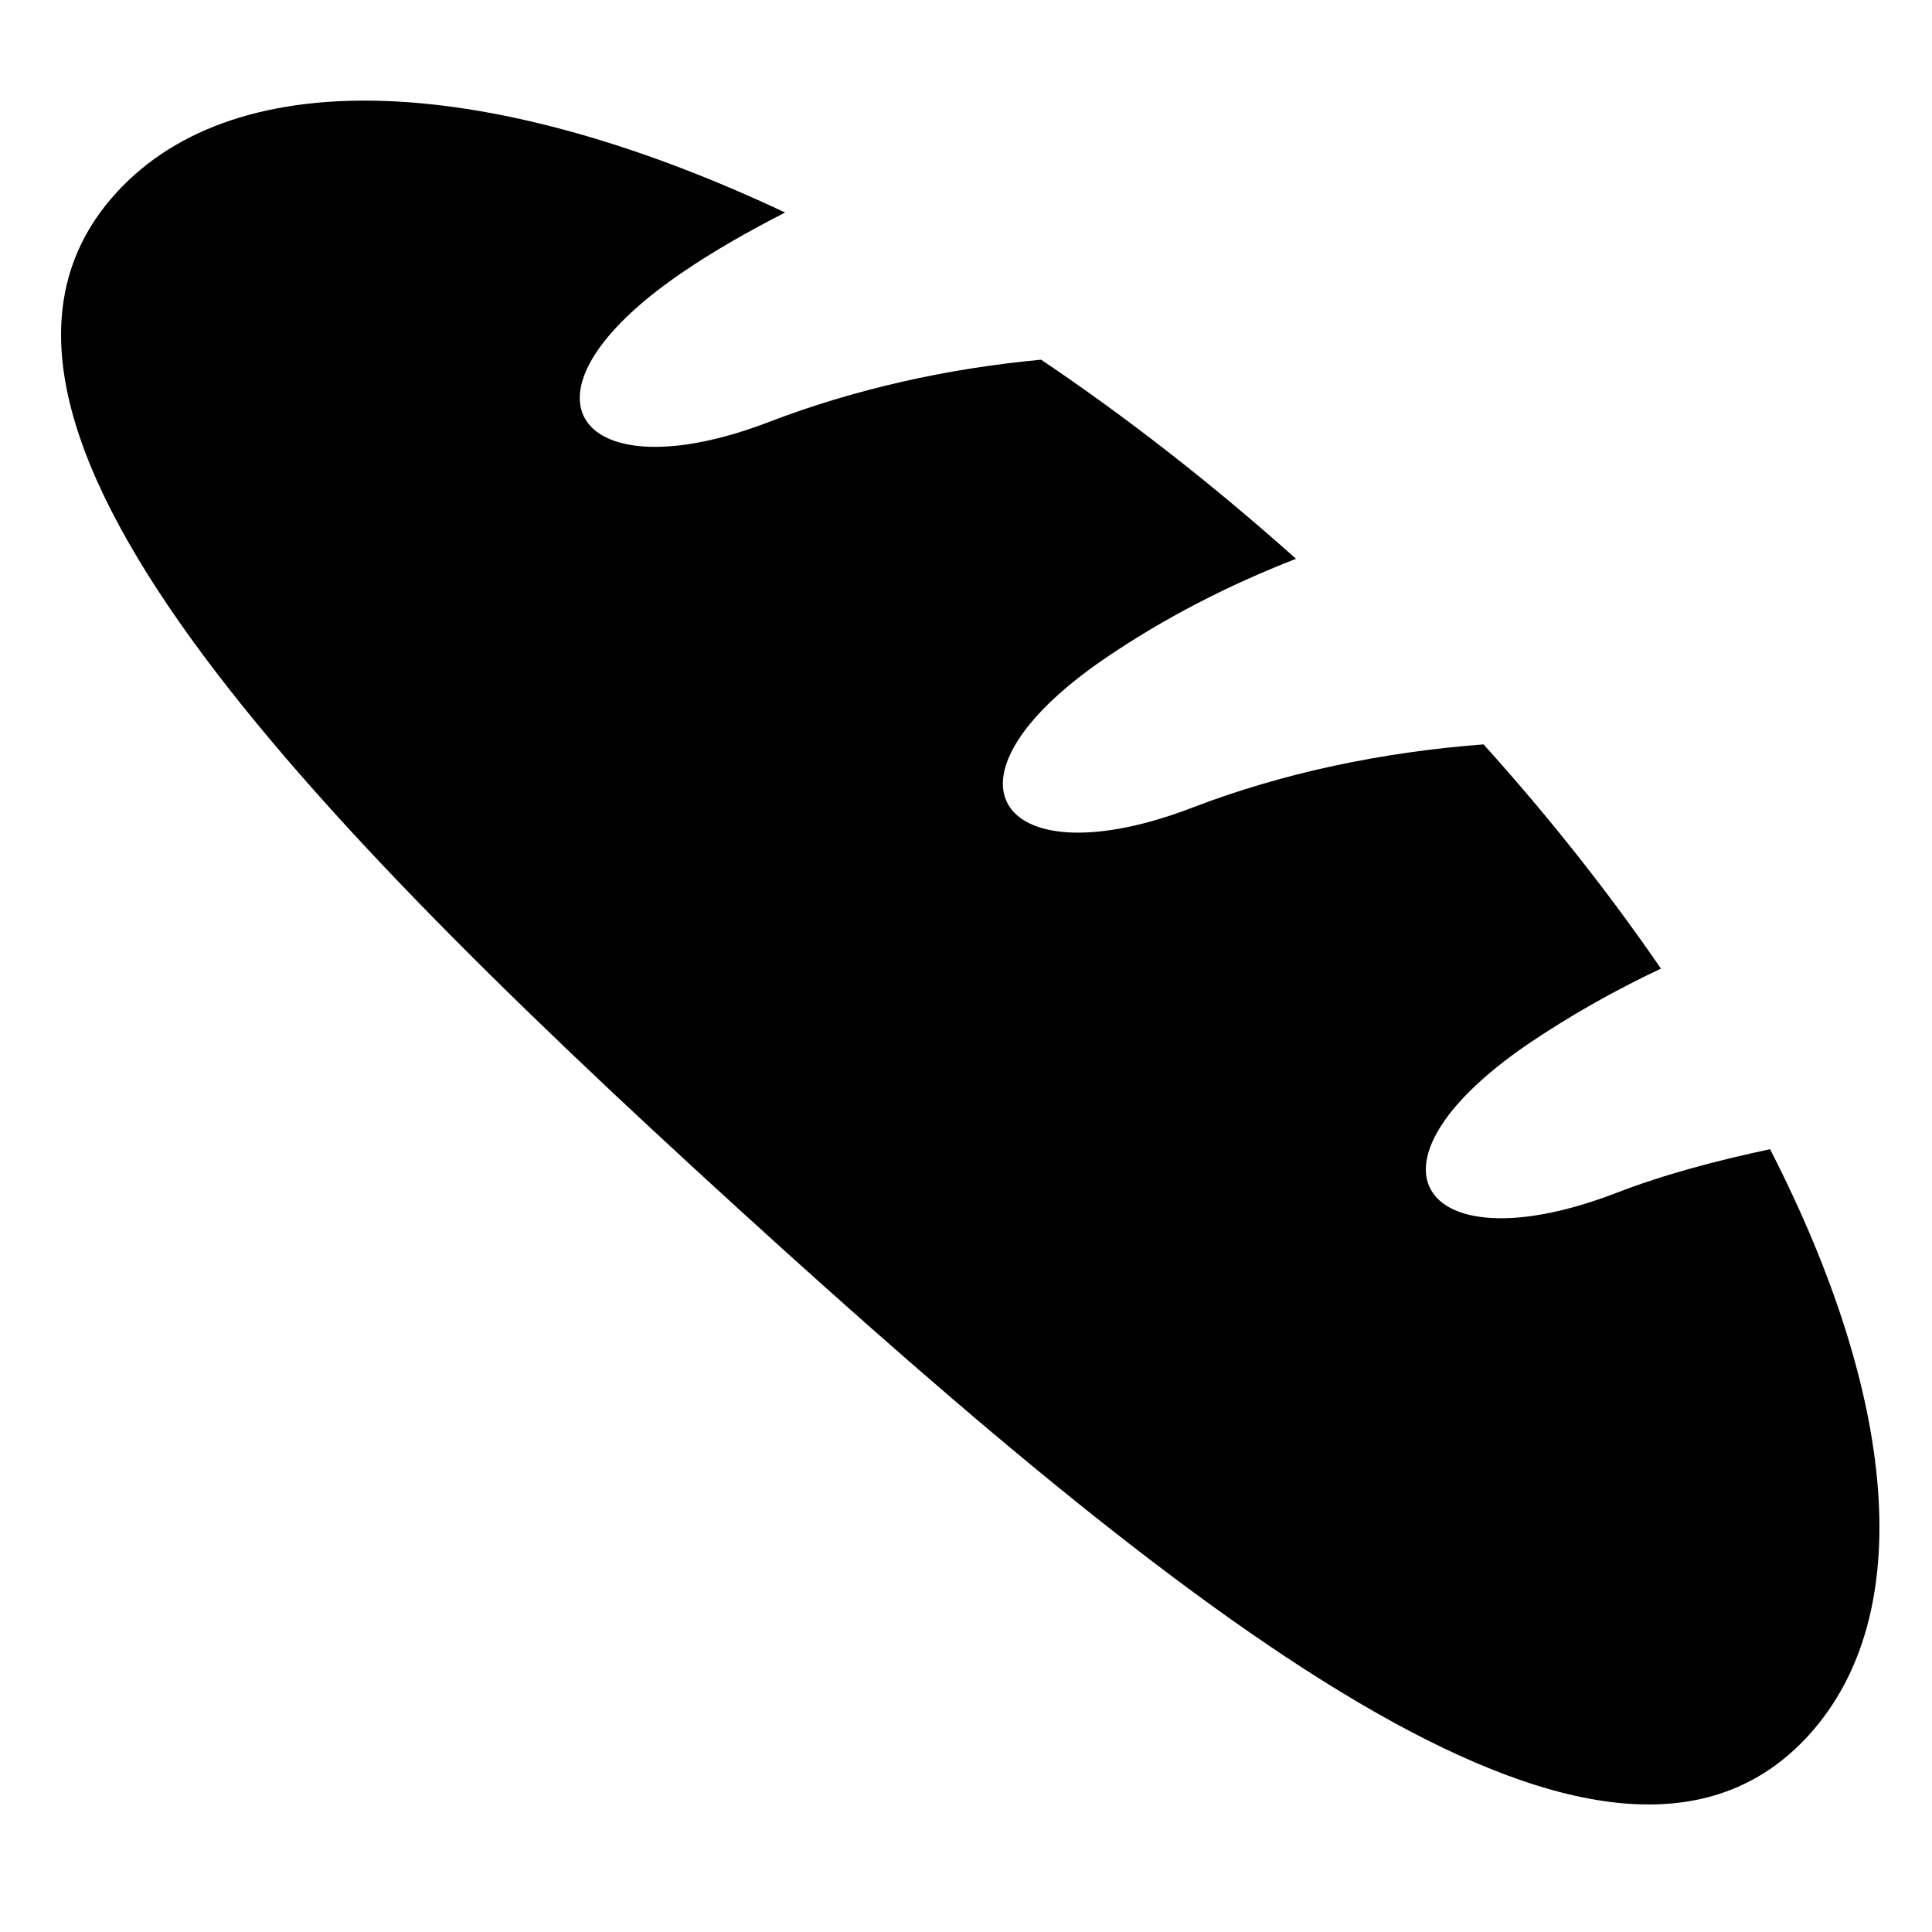
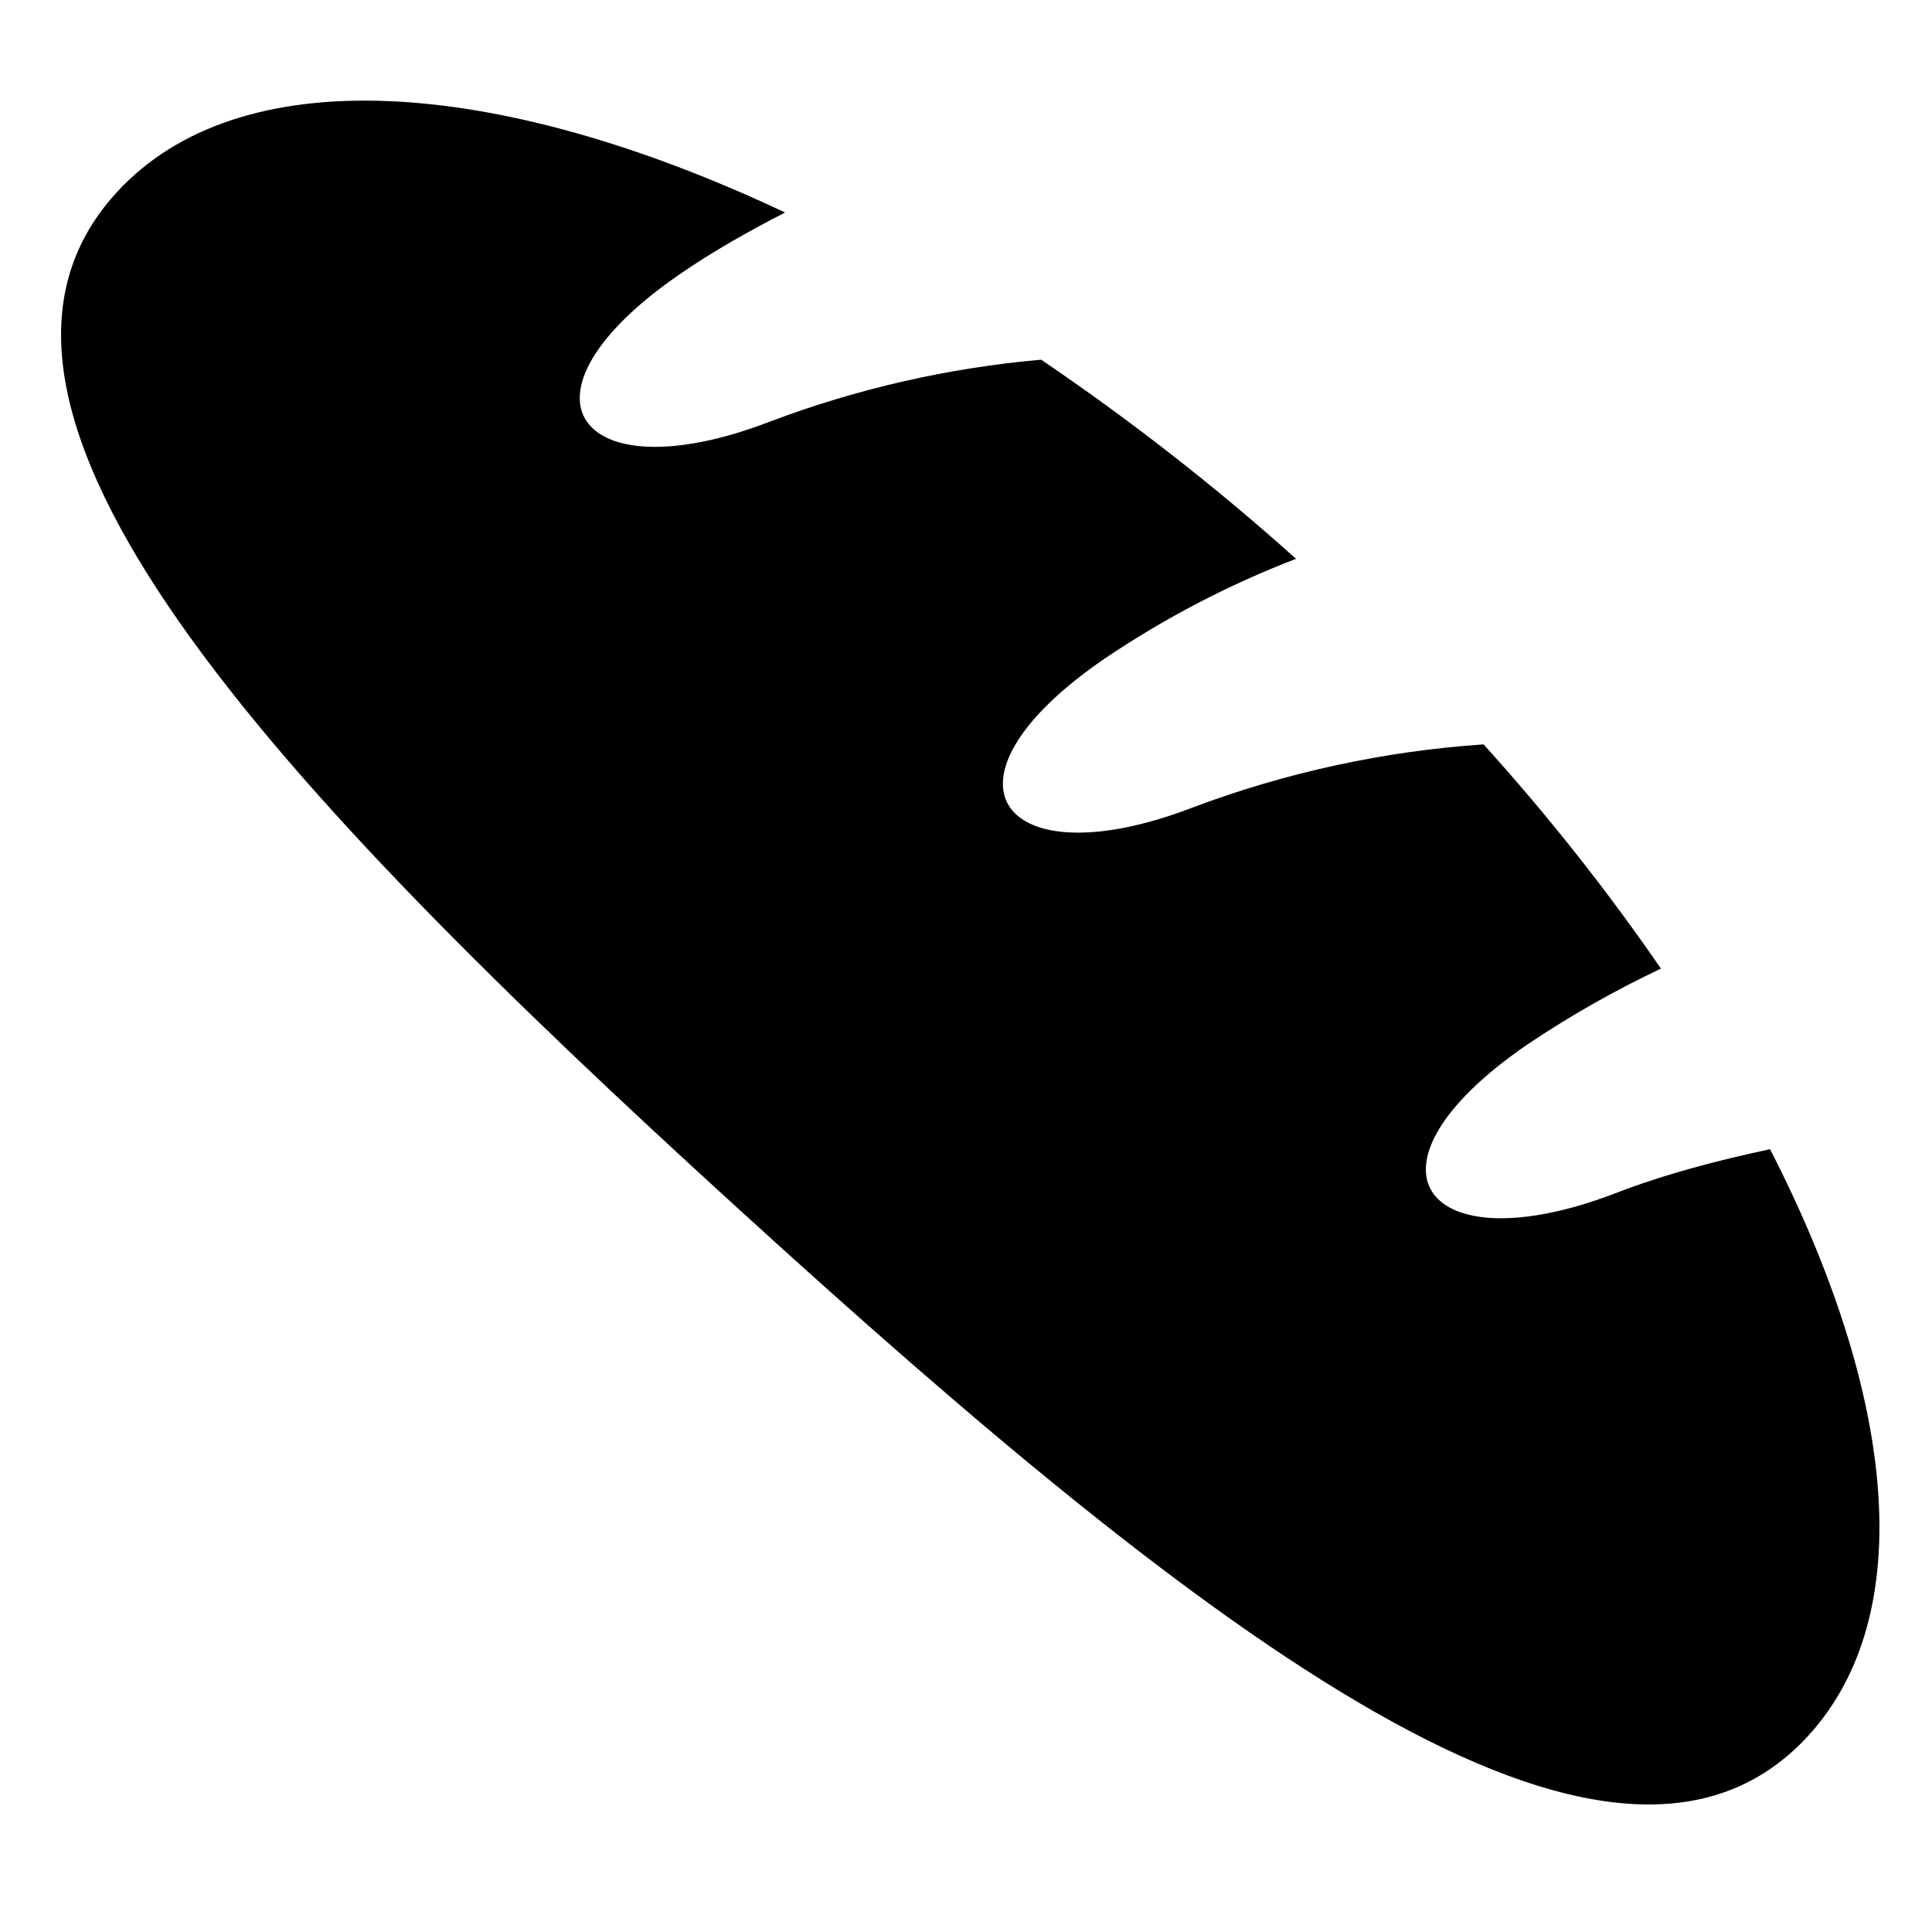
- <svg xmlns="http://www.w3.org/2000/svg" width="20px" height="20px" viewBox="-0.5 0 17 17" version="1.1">
-   <g>
-     <path style="fill:currentColor;" d="M12.942,9.189 C13.314,8.937 13.707,8.715 14.115,8.523 C13.664,7.867 13.144,7.204 12.554,6.55 C11.662,6.618 10.796,6.798 9.99,7.107 C8.317,7.75 7.636,6.88 9.219,5.796 C9.744,5.438 10.31,5.148 10.904,4.917 C10.167,4.259 9.413,3.671 8.661,3.165 C7.83,3.243 7.023,3.423 6.266,3.713 C4.595,4.355 3.912,3.485 5.497,2.402 C5.788,2.203 6.095,2.031 6.408,1.87 C3.859,0.668 1.6,0.515 0.523,1.697 C-1.196,3.581 1.888,6.893 6.002,10.641 C10.113,14.389 13.693,17.155 15.414,15.27 C16.387,14.202 16.181,12.269 15.075,10.112 C14.608,10.212 14.15,10.331 13.713,10.5 C12.039,11.143 11.357,10.274 12.942,9.189 L12.942,9.189 Z" fill="#434343" class="si-glyph-fill">
-     </path>
-   </g>
+ <svg xmlns="http://www.w3.org/2000/svg" width="20" height="20" viewBox="-0.5 0 17 17">
+   <path style="fill:currentColor" d="M12.942 9.189a9 9 0 0 1 1.173-.666 19 19 0 0 0-1.561-1.973 9 9 0 0 0-2.564.557c-1.673.643-2.354-.227-.771-1.311a8.4 8.4 0 0 1 1.685-.879 21 21 0 0 0-2.243-1.752 9 9 0 0 0-2.395.548c-1.671.642-2.354-.228-.769-1.311.291-.199.598-.371.911-.532C3.859.668 1.6.515.523 1.697c-1.719 1.884 1.365 5.196 5.479 8.944 4.111 3.748 7.691 6.514 9.412 4.629.973-1.068.767-3.001-.339-5.158-.467.1-.925.219-1.362.388-1.674.643-2.356-.226-.771-1.311" fill="#434343" class="si-glyph-fill" />
</svg>
